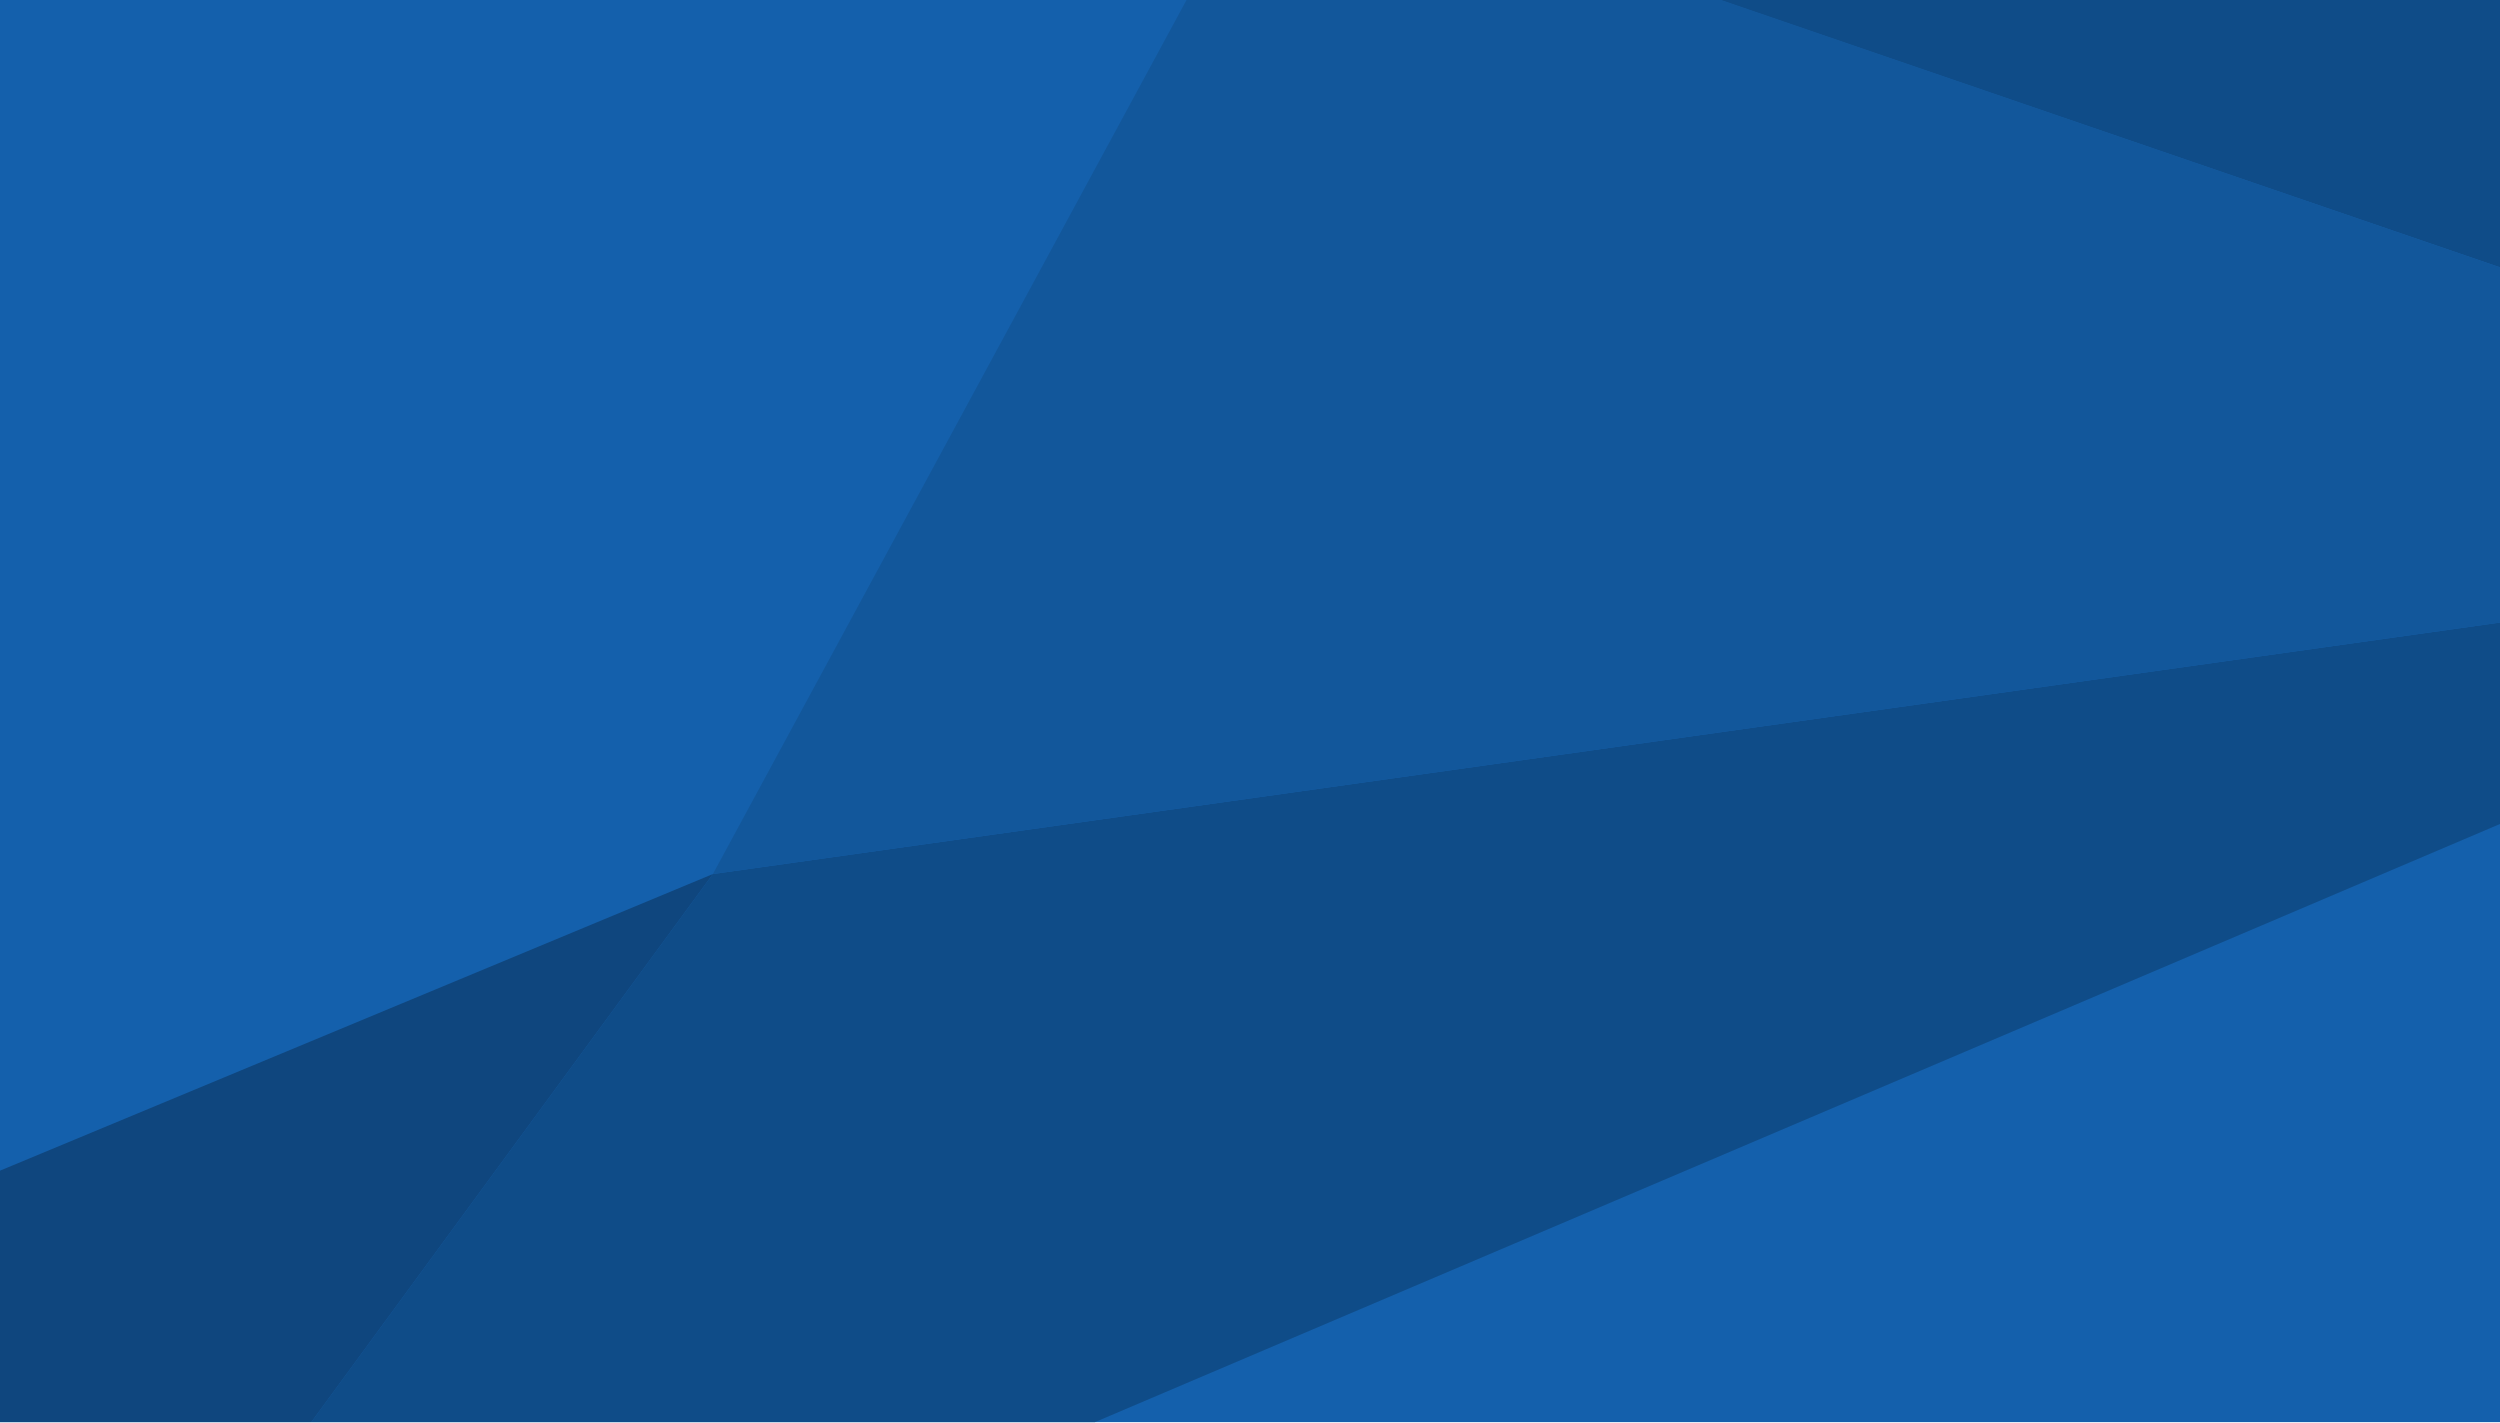
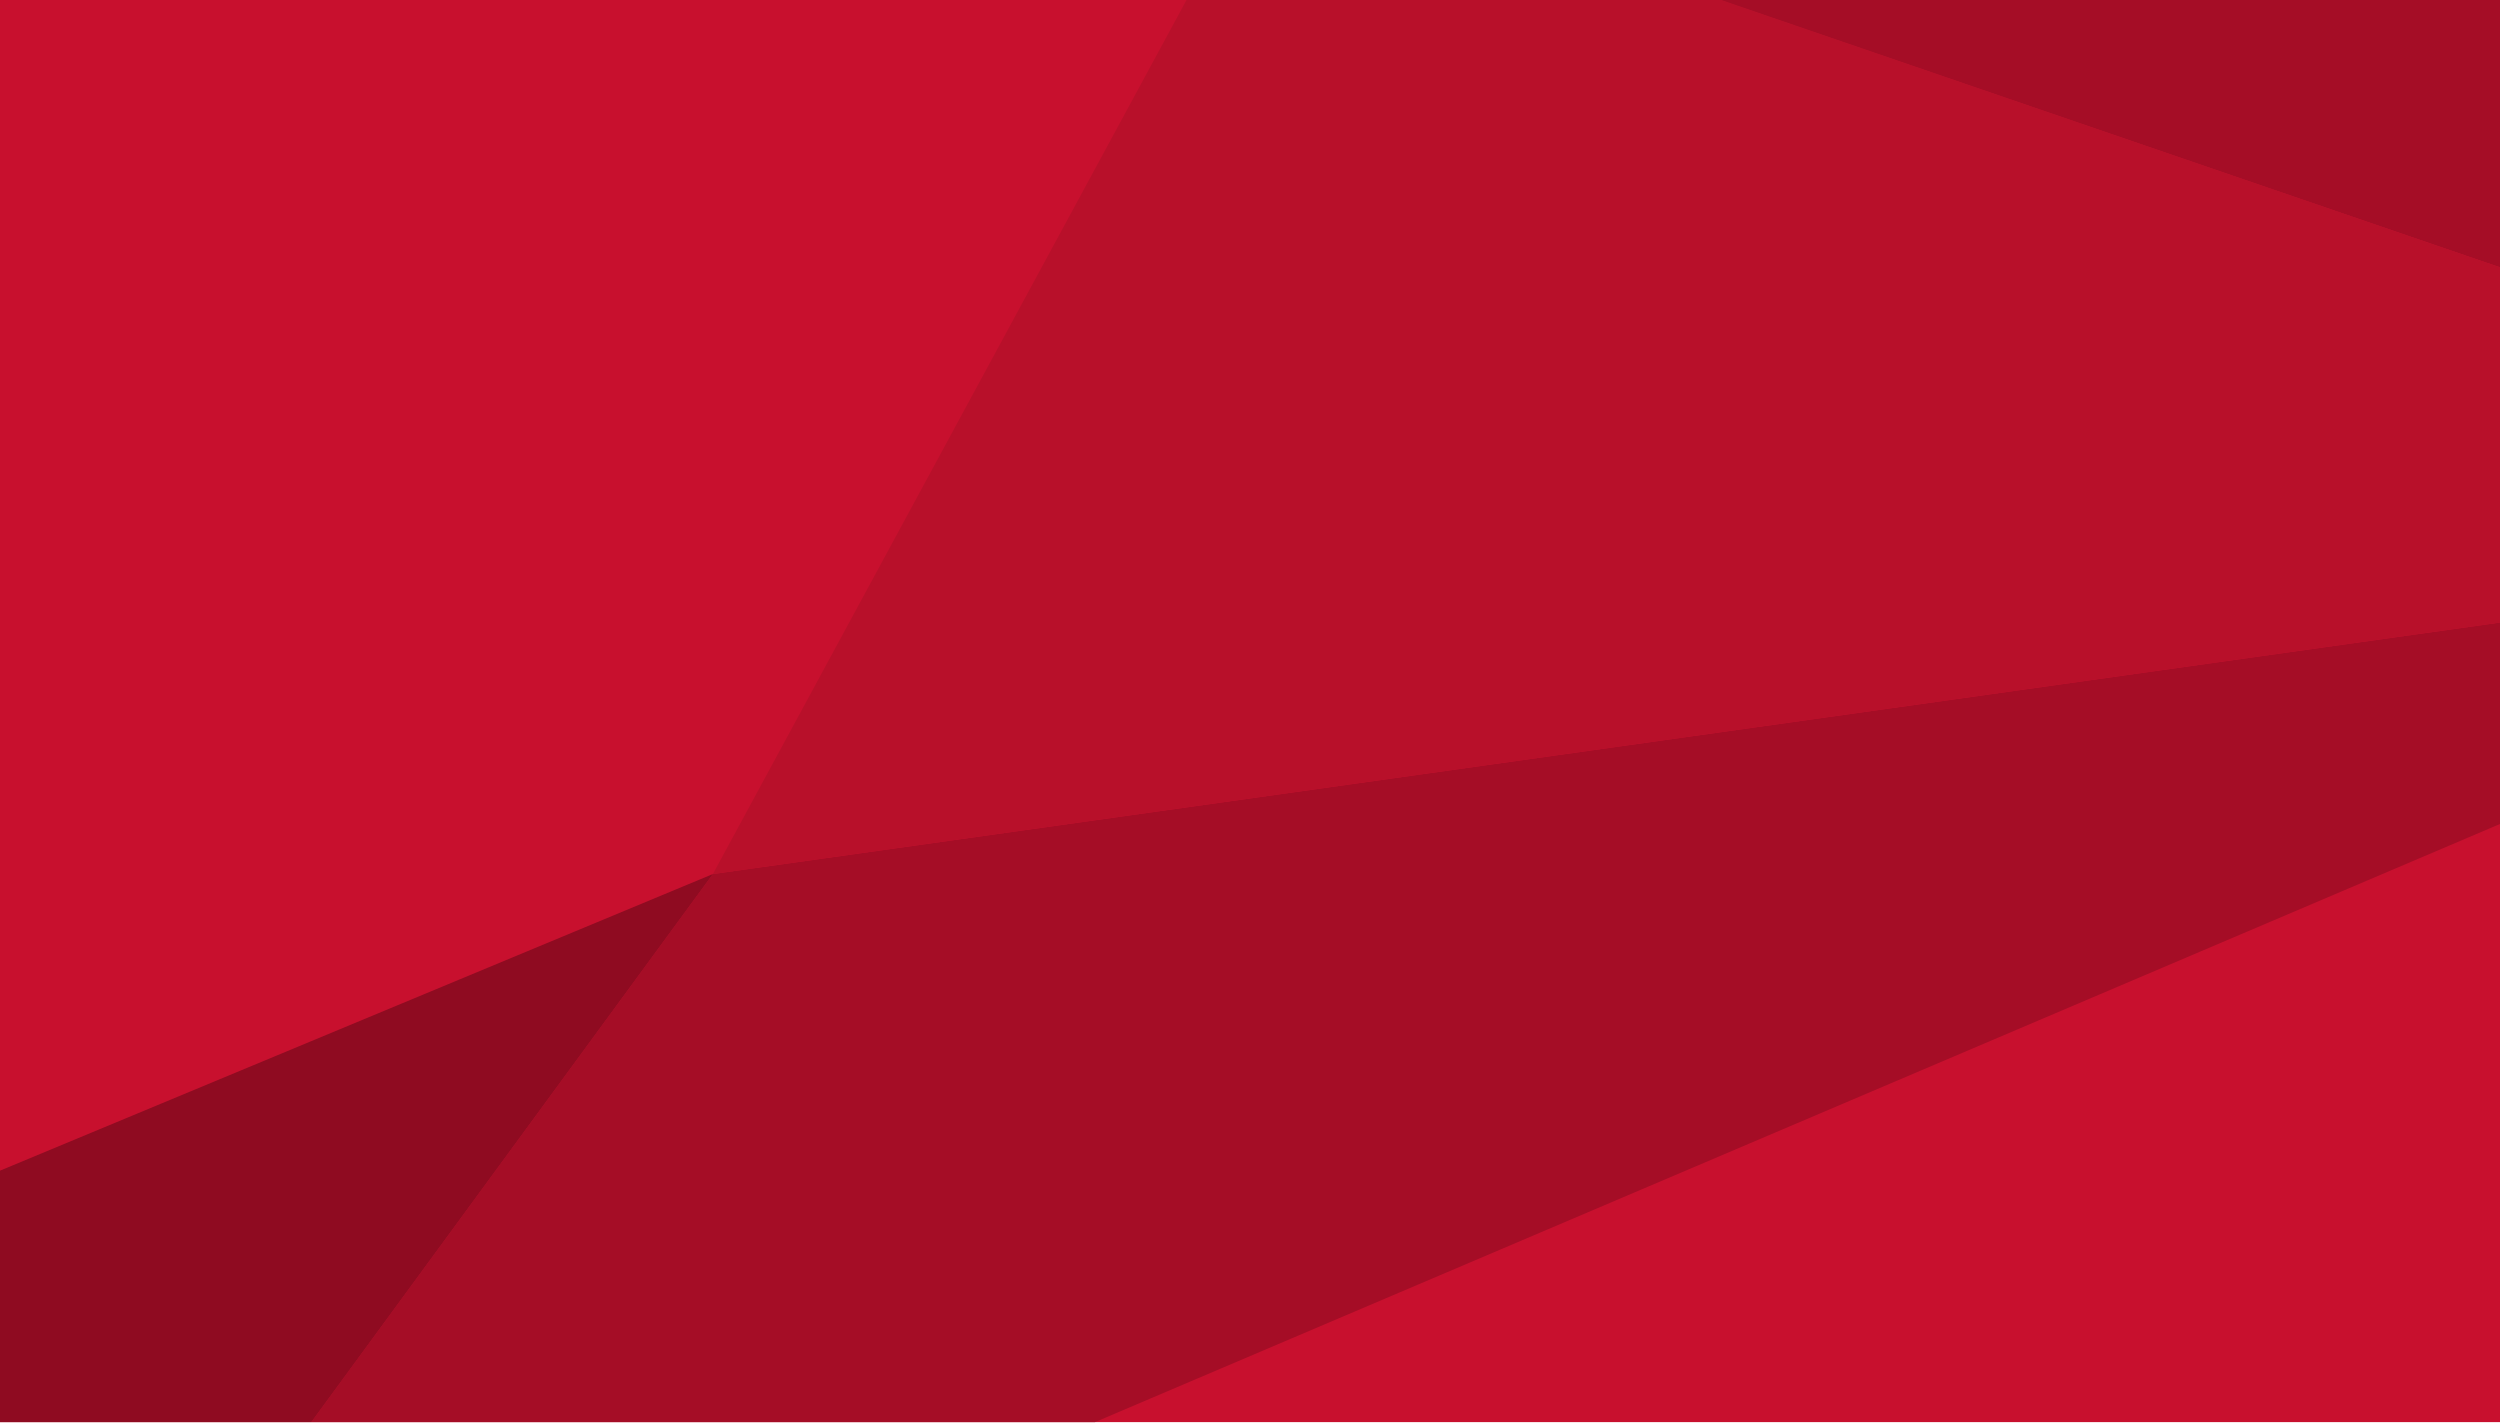
<svg xmlns="http://www.w3.org/2000/svg" version="1.1" width="2048" height="1165" viewBox="0 0 2048 1165">
-   <rect x="0" y="0" width="2048" height="1165" fill="#1460ac" />
-   <polygon points="584,716 255,1165 897,1165 2048,675 2048,510 " fill="#0f4c88" stroke="none" />
-   <polygon points="2048,219 2048,0 1409,0 " fill="#0f4c88" stroke="none" />
-   <polygon points="0,1165 255,1165 584,716 0,959 " fill="#0f467e" stroke="none" />
-   <polygon points="972,0 584,716 2048,510 2048,219 1410,0" fill="#12579b" stroke="none" />
+   <rect x="0" y="0" width="2048" height="1165" fill="#c8102e" />
+   <polygon points="584,716 255,1165 897,1165 2048,675 2048,510 " fill="#a50d26" stroke="none" />
+   <polygon points="2048,219 2048,0 1409,0 " fill="#a50d26" stroke="none" />
+   <polygon points="0,1165 255,1165 584,716 0,959 " fill="#8f0b21" stroke="none" />
+   <polygon points="972,0 584,716 2048,510 2048,219 1410,0" fill="#b8102a" stroke="none" />
</svg>
